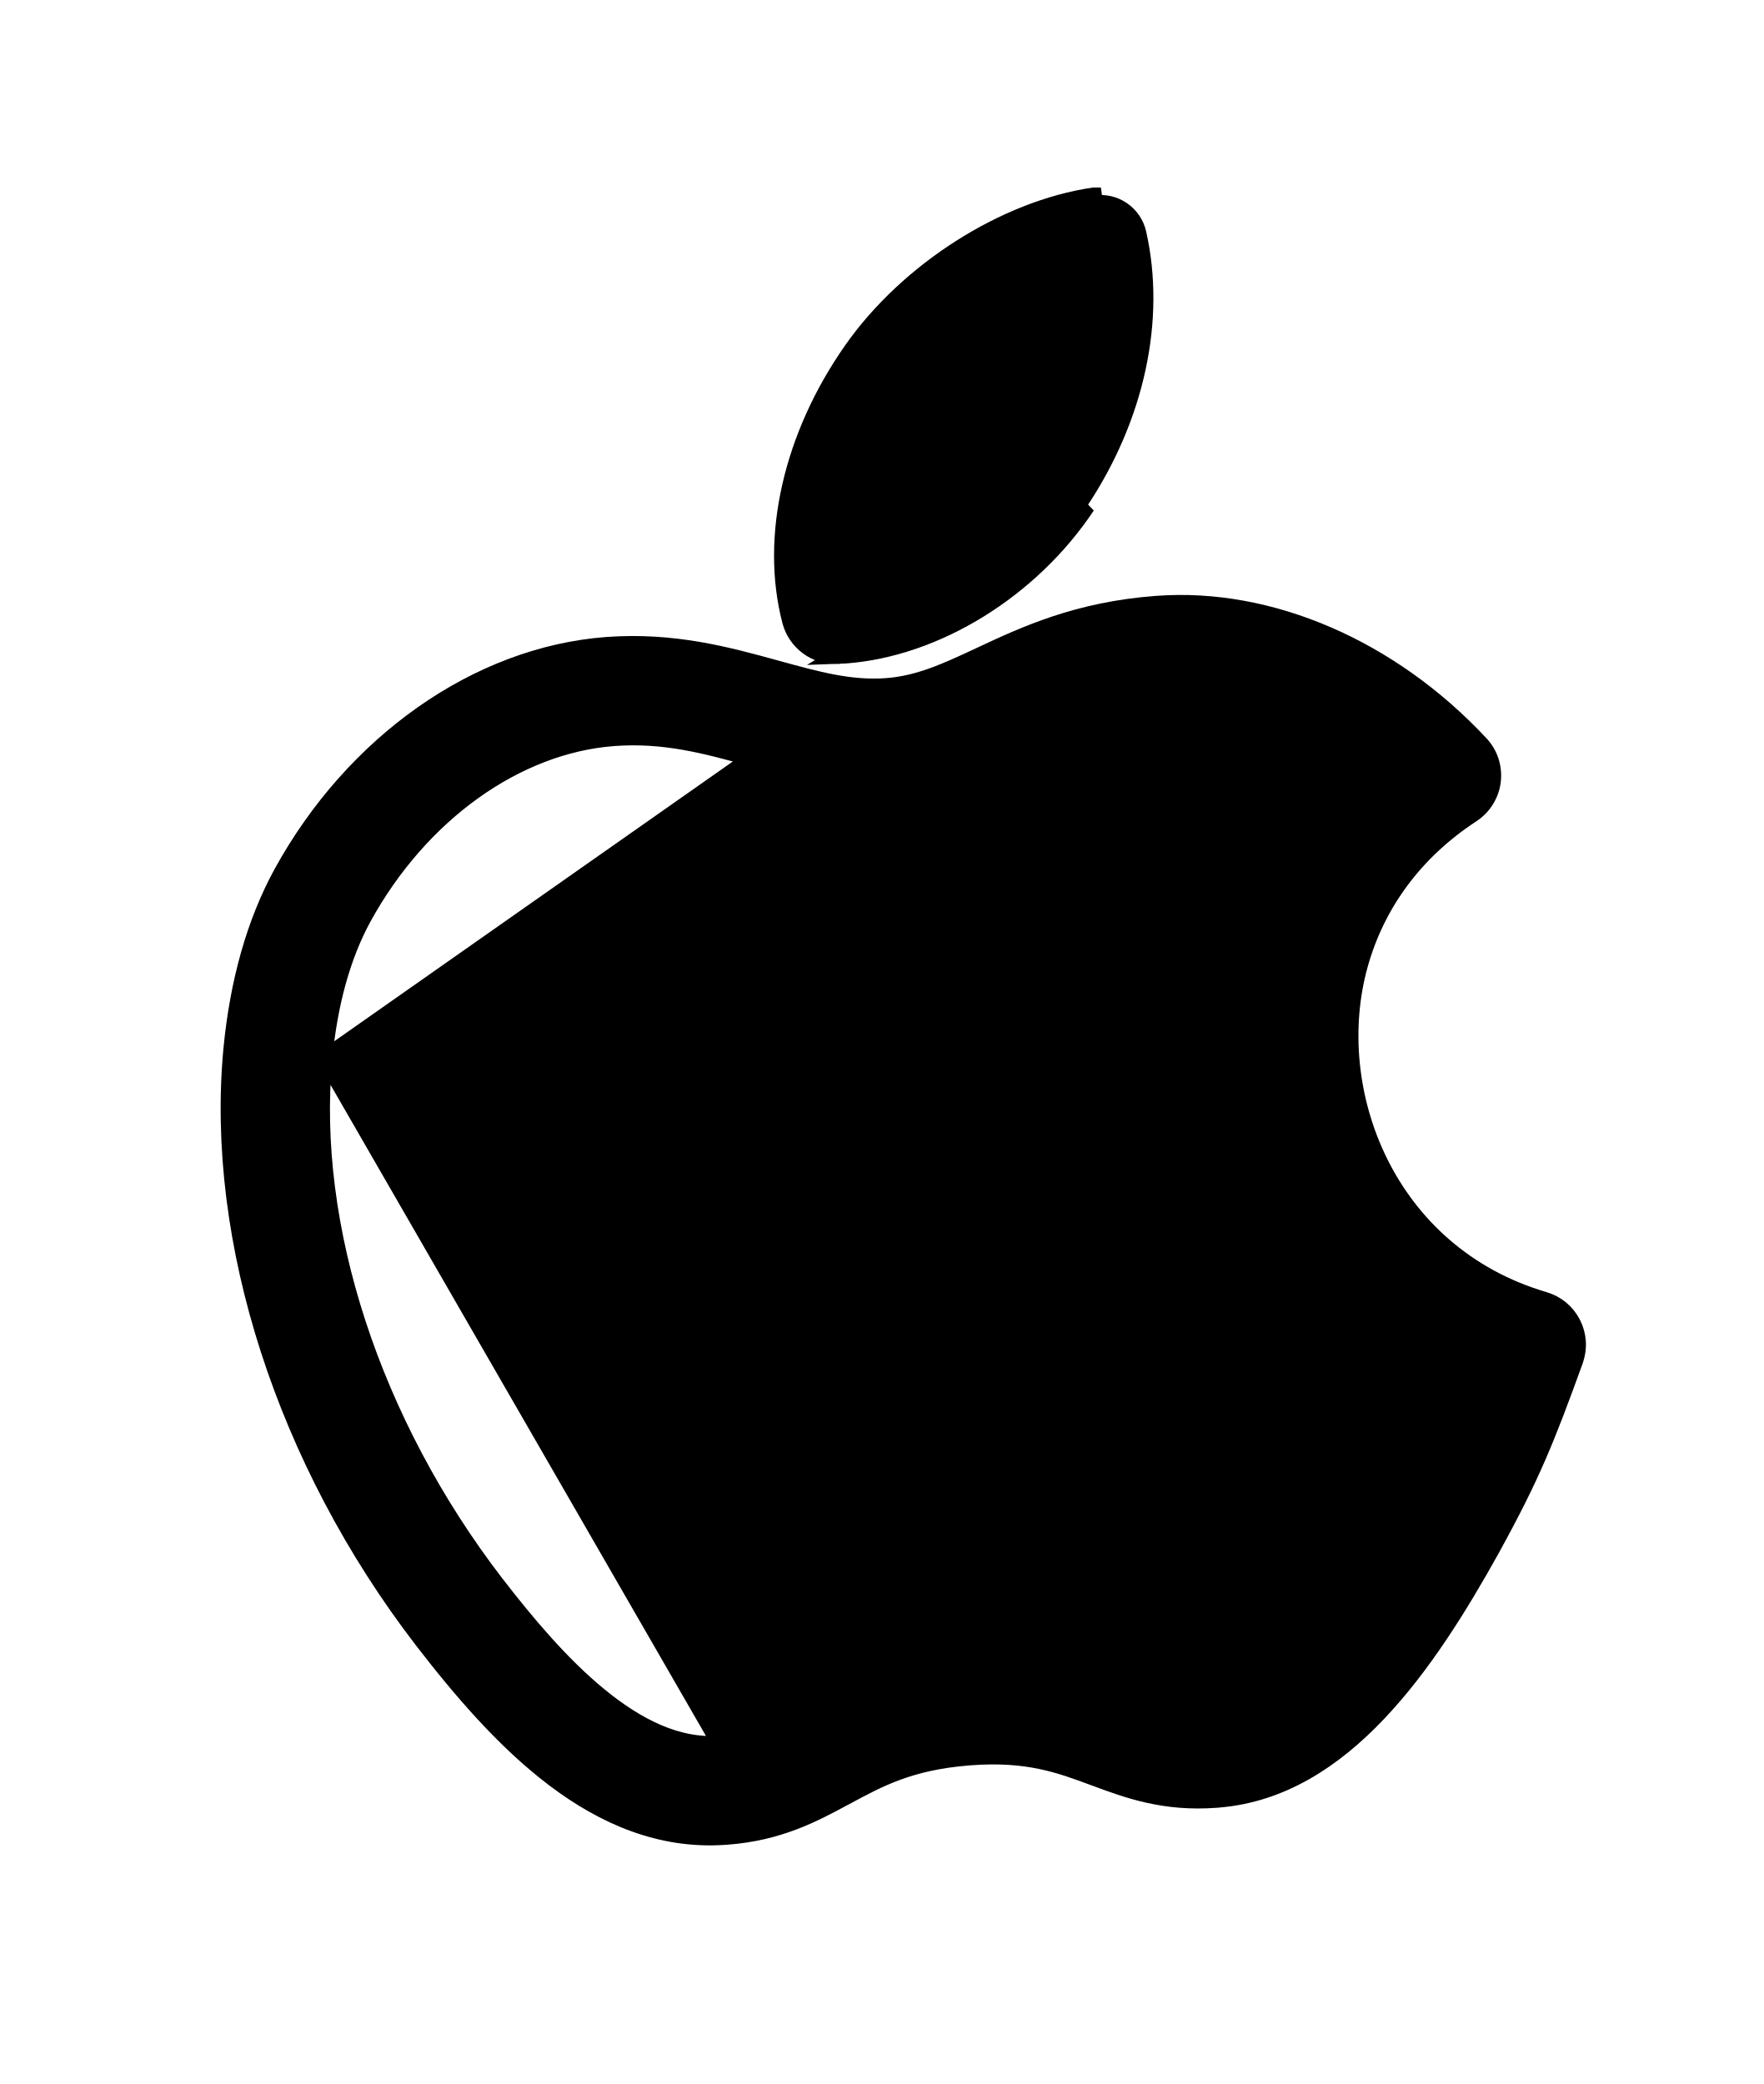
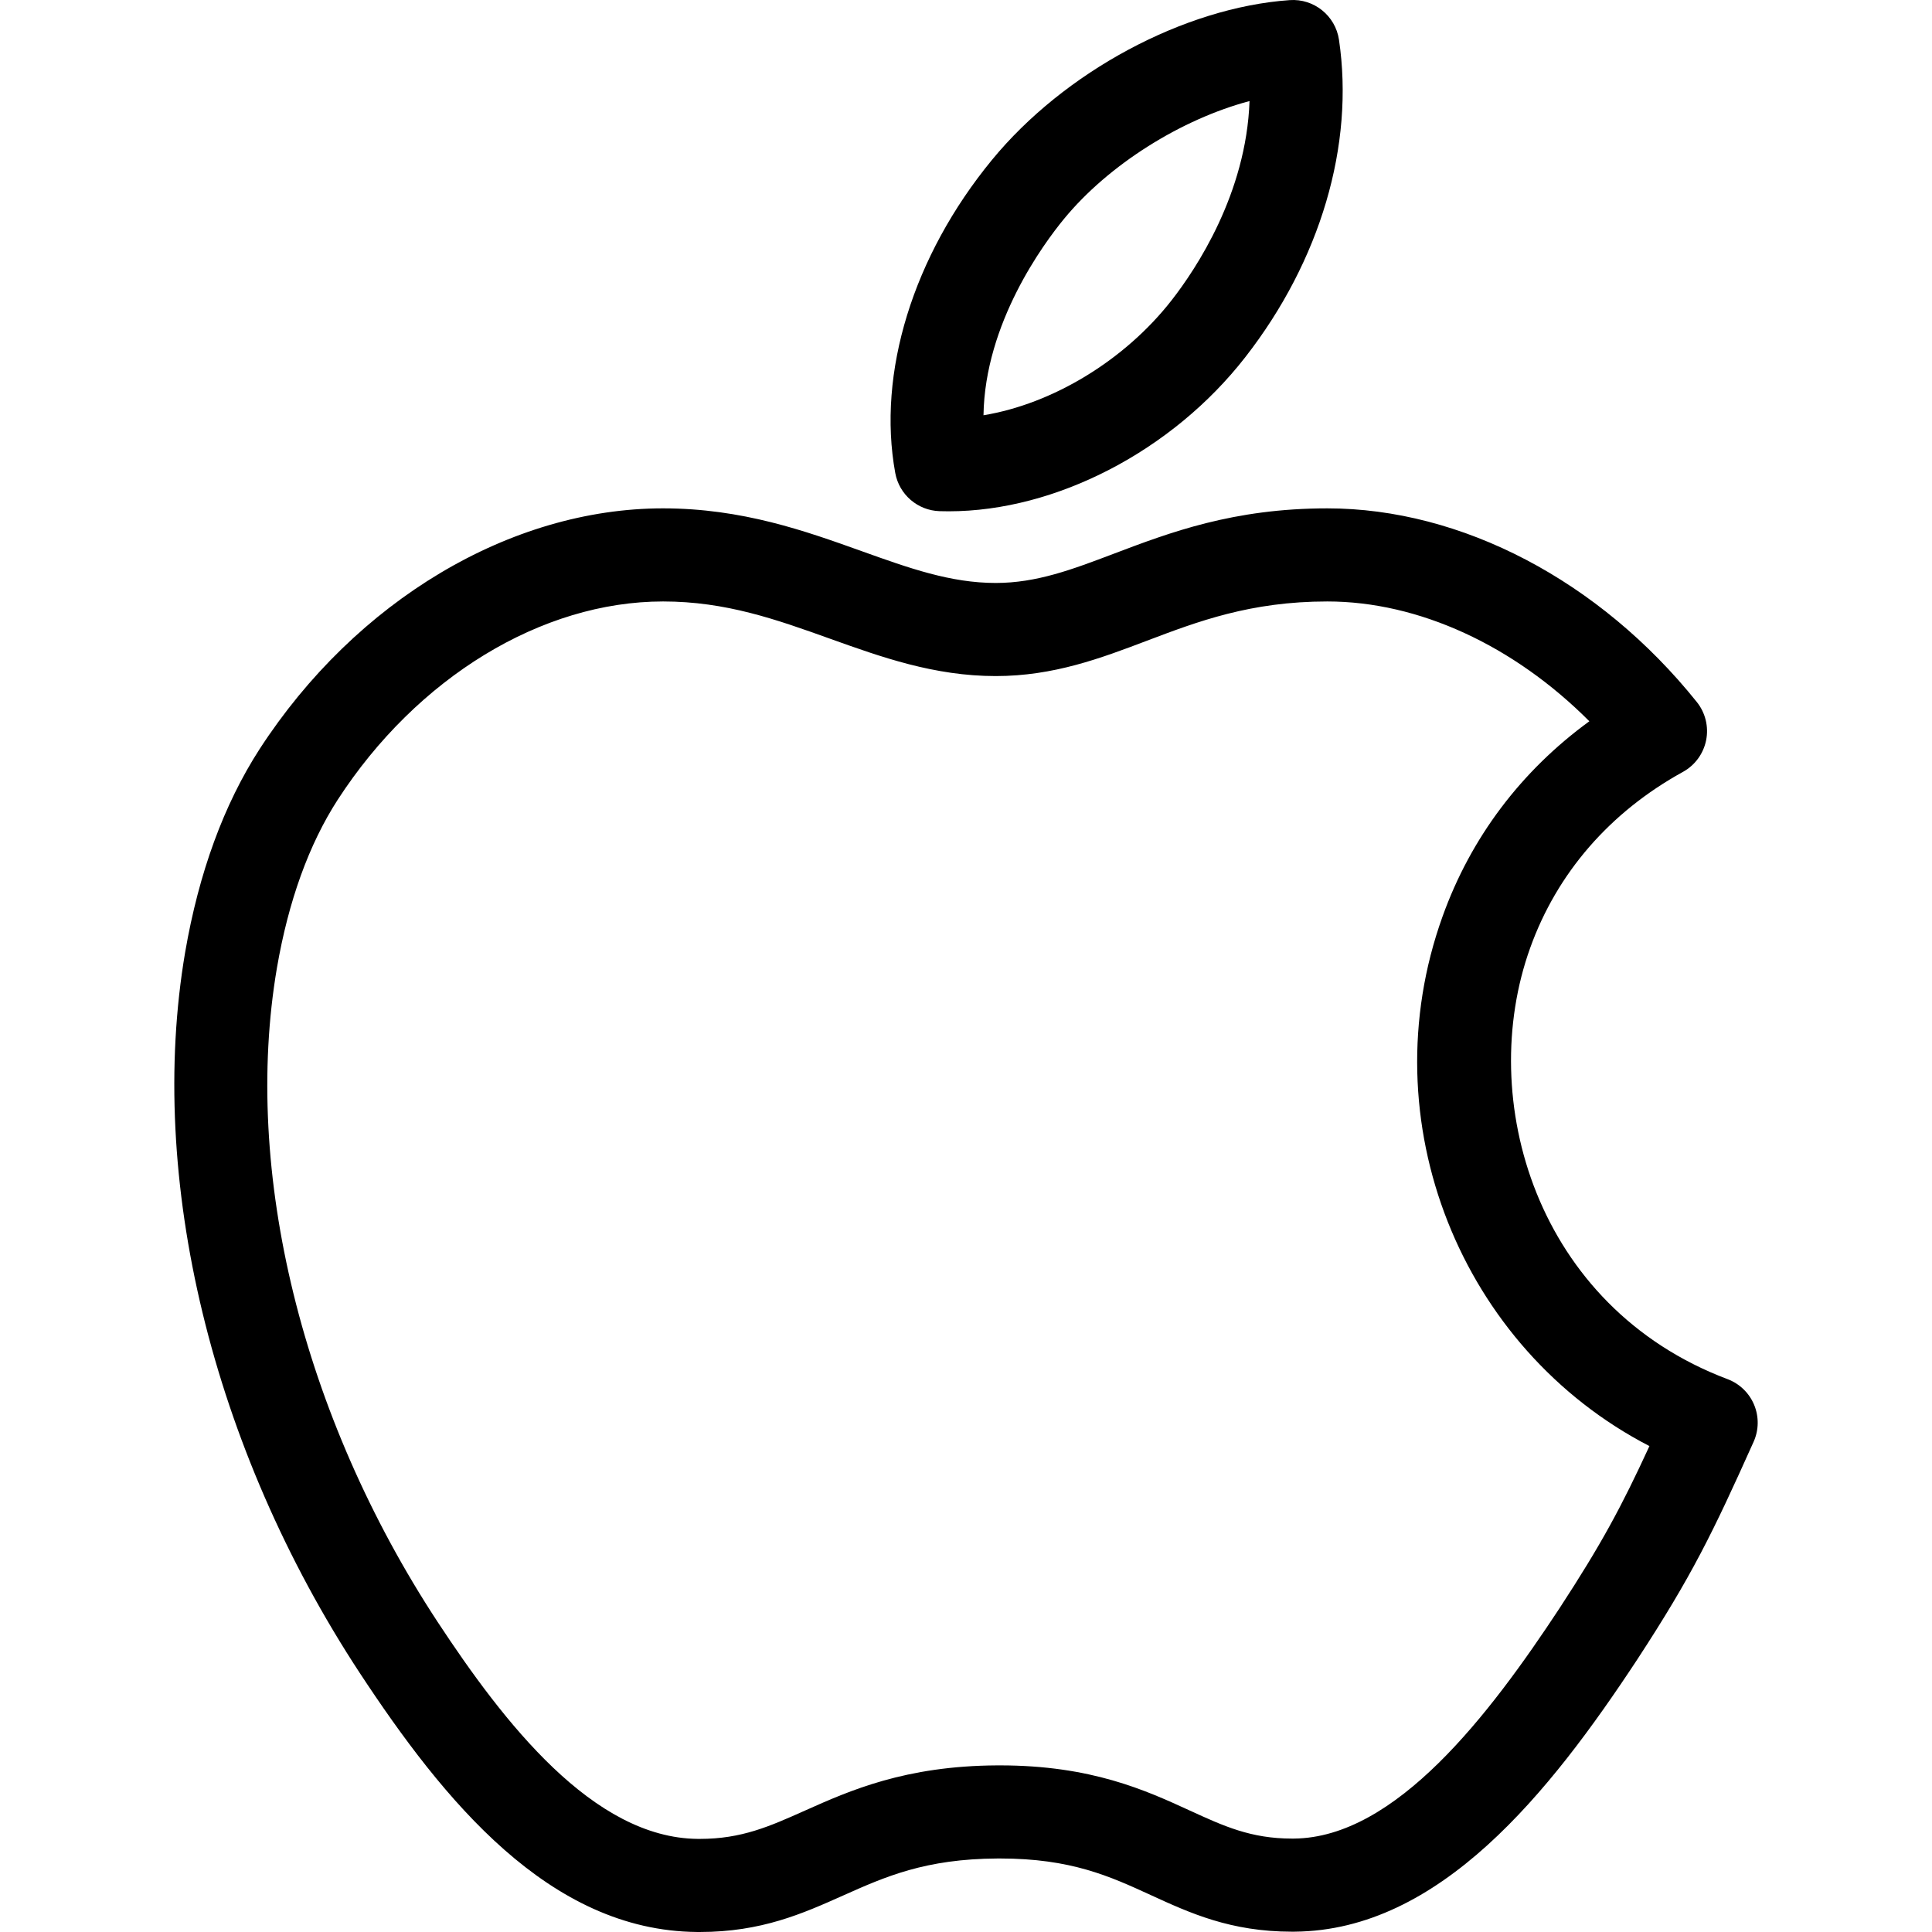
- <svg xmlns="http://www.w3.org/2000/svg" width="22" height="26" viewBox="0 0 22 26" fill="none">
-   <path d="M10.447 8.184L10.447 8.184C10.314 8.19 10.183 8.15 10.076 8.071C9.969 7.992 9.892 7.879 9.858 7.75C9.583 6.697 9.876 5.432 10.628 4.362C11.322 3.374 12.531 2.602 13.646 2.439C13.646 2.439 13.647 2.439 13.647 2.439L13.661 2.538C13.909 2.501 14.145 2.663 14.201 2.909C14.443 3.984 14.18 5.205 13.479 6.259L10.447 8.184ZM10.447 8.184C10.479 8.183 10.512 8.181 10.544 8.178L10.544 8.178C11.686 8.093 12.867 7.359 13.562 6.314L10.447 8.184ZM11.58 5.031L11.581 5.031C11.963 4.487 12.598 4.005 13.227 3.754C13.217 4.621 12.803 5.353 12.593 5.67L12.593 5.67C12.192 6.272 11.556 6.741 10.917 6.931C10.913 6.064 11.402 5.286 11.58 5.031Z" fill="black" stroke="black" stroke-width="0.2" />
-   <path d="M12.019 20.763L12.019 20.763C12.985 20.691 13.582 20.913 14.053 21.088C14.419 21.224 14.69 21.323 15.09 21.293L15.11 21.292C15.595 21.251 16.053 20.919 16.477 20.434C16.9 19.951 17.274 19.335 17.596 18.757C17.958 18.099 18.133 17.711 18.357 17.118C16.347 16.211 15.236 13.921 15.842 11.732C16.068 10.914 16.516 10.198 17.15 9.63C16.346 8.969 15.394 8.628 14.514 8.694C13.74 8.752 13.225 8.993 12.714 9.231L12.709 9.234C12.253 9.447 11.765 9.675 11.148 9.721C10.497 9.77 9.92 9.611 9.38 9.462L9.374 9.46L12.019 20.763ZM12.019 20.763L11.989 20.766L11.989 20.766M12.019 20.763L11.989 20.766M11.989 20.766C11.019 20.843 10.45 21.15 10.001 21.393M11.989 20.766L10.001 21.393M10.001 21.393C9.648 21.583 9.385 21.724 8.978 21.754M10.001 21.393L8.978 21.754M8.978 21.754L8.957 21.756C8.957 21.756 8.957 21.756 8.957 21.756C8.453 21.789 7.955 21.544 7.48 21.155C7.005 20.767 6.568 20.246 6.188 19.754C4.646 17.748 3.848 15.296 4.046 13.2M8.978 21.754L4.046 13.2M4.046 13.2C4.112 12.509 4.277 11.923 4.531 11.455C5.243 10.154 6.444 9.299 7.656 9.208C8.287 9.161 8.806 9.303 9.374 9.46L4.046 13.2ZM19.622 16.513L19.622 16.513C19.586 16.442 19.536 16.379 19.475 16.328C19.414 16.277 19.343 16.24 19.267 16.217C17.293 15.637 16.532 13.6 16.964 12.042L16.964 12.042C17.177 11.272 17.659 10.623 18.363 10.163L18.363 10.163C18.434 10.116 18.495 10.055 18.539 9.983C18.584 9.911 18.613 9.83 18.623 9.746C18.633 9.662 18.625 9.576 18.599 9.496C18.573 9.415 18.529 9.341 18.471 9.279L18.471 9.279C17.357 8.084 15.847 7.427 14.427 7.534C13.439 7.608 12.787 7.912 12.223 8.176L12.221 8.177C11.804 8.372 11.463 8.53 11.061 8.56C10.614 8.594 10.194 8.479 9.684 8.338L9.68 8.337C9.089 8.174 8.404 7.985 7.569 8.047C5.955 8.168 4.403 9.265 3.509 10.898L3.509 10.898C3.176 11.51 2.968 12.248 2.887 13.089L2.887 13.089C2.662 15.482 3.554 18.237 5.266 20.464L5.266 20.464C5.749 21.091 6.295 21.729 6.915 22.197C7.536 22.666 8.239 22.97 9.033 22.917L9.034 22.917L9.065 22.915L9.065 22.915C9.722 22.866 10.151 22.634 10.551 22.418L10.554 22.417L10.554 22.417C10.972 22.191 11.356 21.984 12.082 21.926L12.106 21.924C12.818 21.871 13.215 22.018 13.648 22.179L13.651 22.18C14.071 22.336 14.521 22.503 15.177 22.454L15.178 22.454L15.207 22.451L15.207 22.451C15.987 22.386 16.639 21.962 17.192 21.379C17.746 20.797 18.209 20.049 18.614 19.321L18.614 19.32C19.113 18.414 19.296 17.954 19.651 16.974L19.651 16.974C19.677 16.899 19.689 16.819 19.684 16.74C19.679 16.661 19.658 16.584 19.622 16.513Z" fill="black" stroke="black" stroke-width="0.2" />
+ <svg xmlns="http://www.w3.org/2000/svg" fill="#000000" height="800px" width="800px" version="1.1" id="Capa_1" viewBox="0 0 311.265 311.265" xml:space="preserve">
+   <g>
+     <path d="M151.379,82.354c0.487,0.015,0.977,0.022,1.464,0.022c0.001,0,0.001,0,0.002,0c17.285,0,36.041-9.745,47.777-24.823   C212.736,42.011,218.24,23.367,215.723,6.4c-0.575-3.875-4.047-6.662-7.943-6.381c-17.035,1.193-36.32,11.551-47.987,25.772   c-12.694,15.459-18.51,34.307-15.557,50.418C144.873,79.684,147.848,82.243,151.379,82.354z M171.388,35.309   c7.236-8.82,18.949-16.106,29.924-19.028c-0.522,14.924-8.626,27.056-12.523,32.056c-7.576,9.732-19.225,16.735-30.338,18.566   C158.672,52.062,168.14,39.265,171.388,35.309z" />
+     <path d="M282.608,226.332c-0.794-1.91-2.343-3.407-4.279-4.137c-30.887-11.646-40.56-45.12-31.807-69.461   c4.327-12.073,12.84-21.885,24.618-28.375c1.938-1.068,3.306-2.938,3.737-5.109c0.431-2.171-0.12-4.422-1.503-6.149   c-15.654-19.536-37.906-31.199-59.525-31.199c-15.136,0-25.382,3.886-34.422,7.314c-6.659,2.525-12.409,4.706-19.001,4.706   c-7.292,0-13.942-2.382-21.644-5.141c-9.003-3.225-19.206-6.88-31.958-6.88c-24.577,0-49.485,14.863-65.013,38.803   c-5.746,8.905-9.775,19.905-11.98,32.708c-6.203,36.422,4.307,79.822,28.118,116.101c13.503,20.53,30.519,41.546,54.327,41.749   l0.486,0.002c9.917,0,16.589-2.98,23.041-5.862c6.818-3.045,13.258-5.922,24.923-5.98l0.384-0.001   c11.445,0,17.681,2.861,24.283,5.89c6.325,2.902,12.866,5.903,22.757,5.903l0.453-0.003c23.332-0.198,41.002-22.305,55.225-43.925   c8.742-13.391,12.071-20.235,18.699-35.003C283.373,230.396,283.402,228.242,282.608,226.332z M251.281,259.065   c-11.329,17.222-26.433,37.008-42.814,37.148l-0.318,0.001c-6.615,0-10.979-2.003-16.503-4.537   c-7.046-3.233-15.815-7.256-30.538-7.256l-0.463,0.001c-14.819,0.074-23.77,4.072-30.961,7.285   c-5.701,2.547-10.204,4.558-16.923,4.558l-0.348-0.001c-16.862-0.145-31.267-18.777-41.929-34.987   c-21.78-33.184-31.45-72.565-25.869-105.332c1.858-10.789,5.155-19.909,9.79-27.093c12.783-19.708,32.869-31.951,52.419-31.951   c10.146,0,18.284,2.915,26.9,6.001c8.262,2.96,16.805,6.02,26.702,6.02c9.341,0,16.956-2.888,24.32-5.681   c8.218-3.117,16.717-6.34,29.104-6.34c14.739,0,30.047,7.097,42.211,19.302c-11.002,8.02-19.102,18.756-23.655,31.461   c-11.872,33.016,2.986,69.622,33.334,85.316C261.229,242.764,258.024,248.734,251.281,259.065z" />
+   </g>
</svg>
